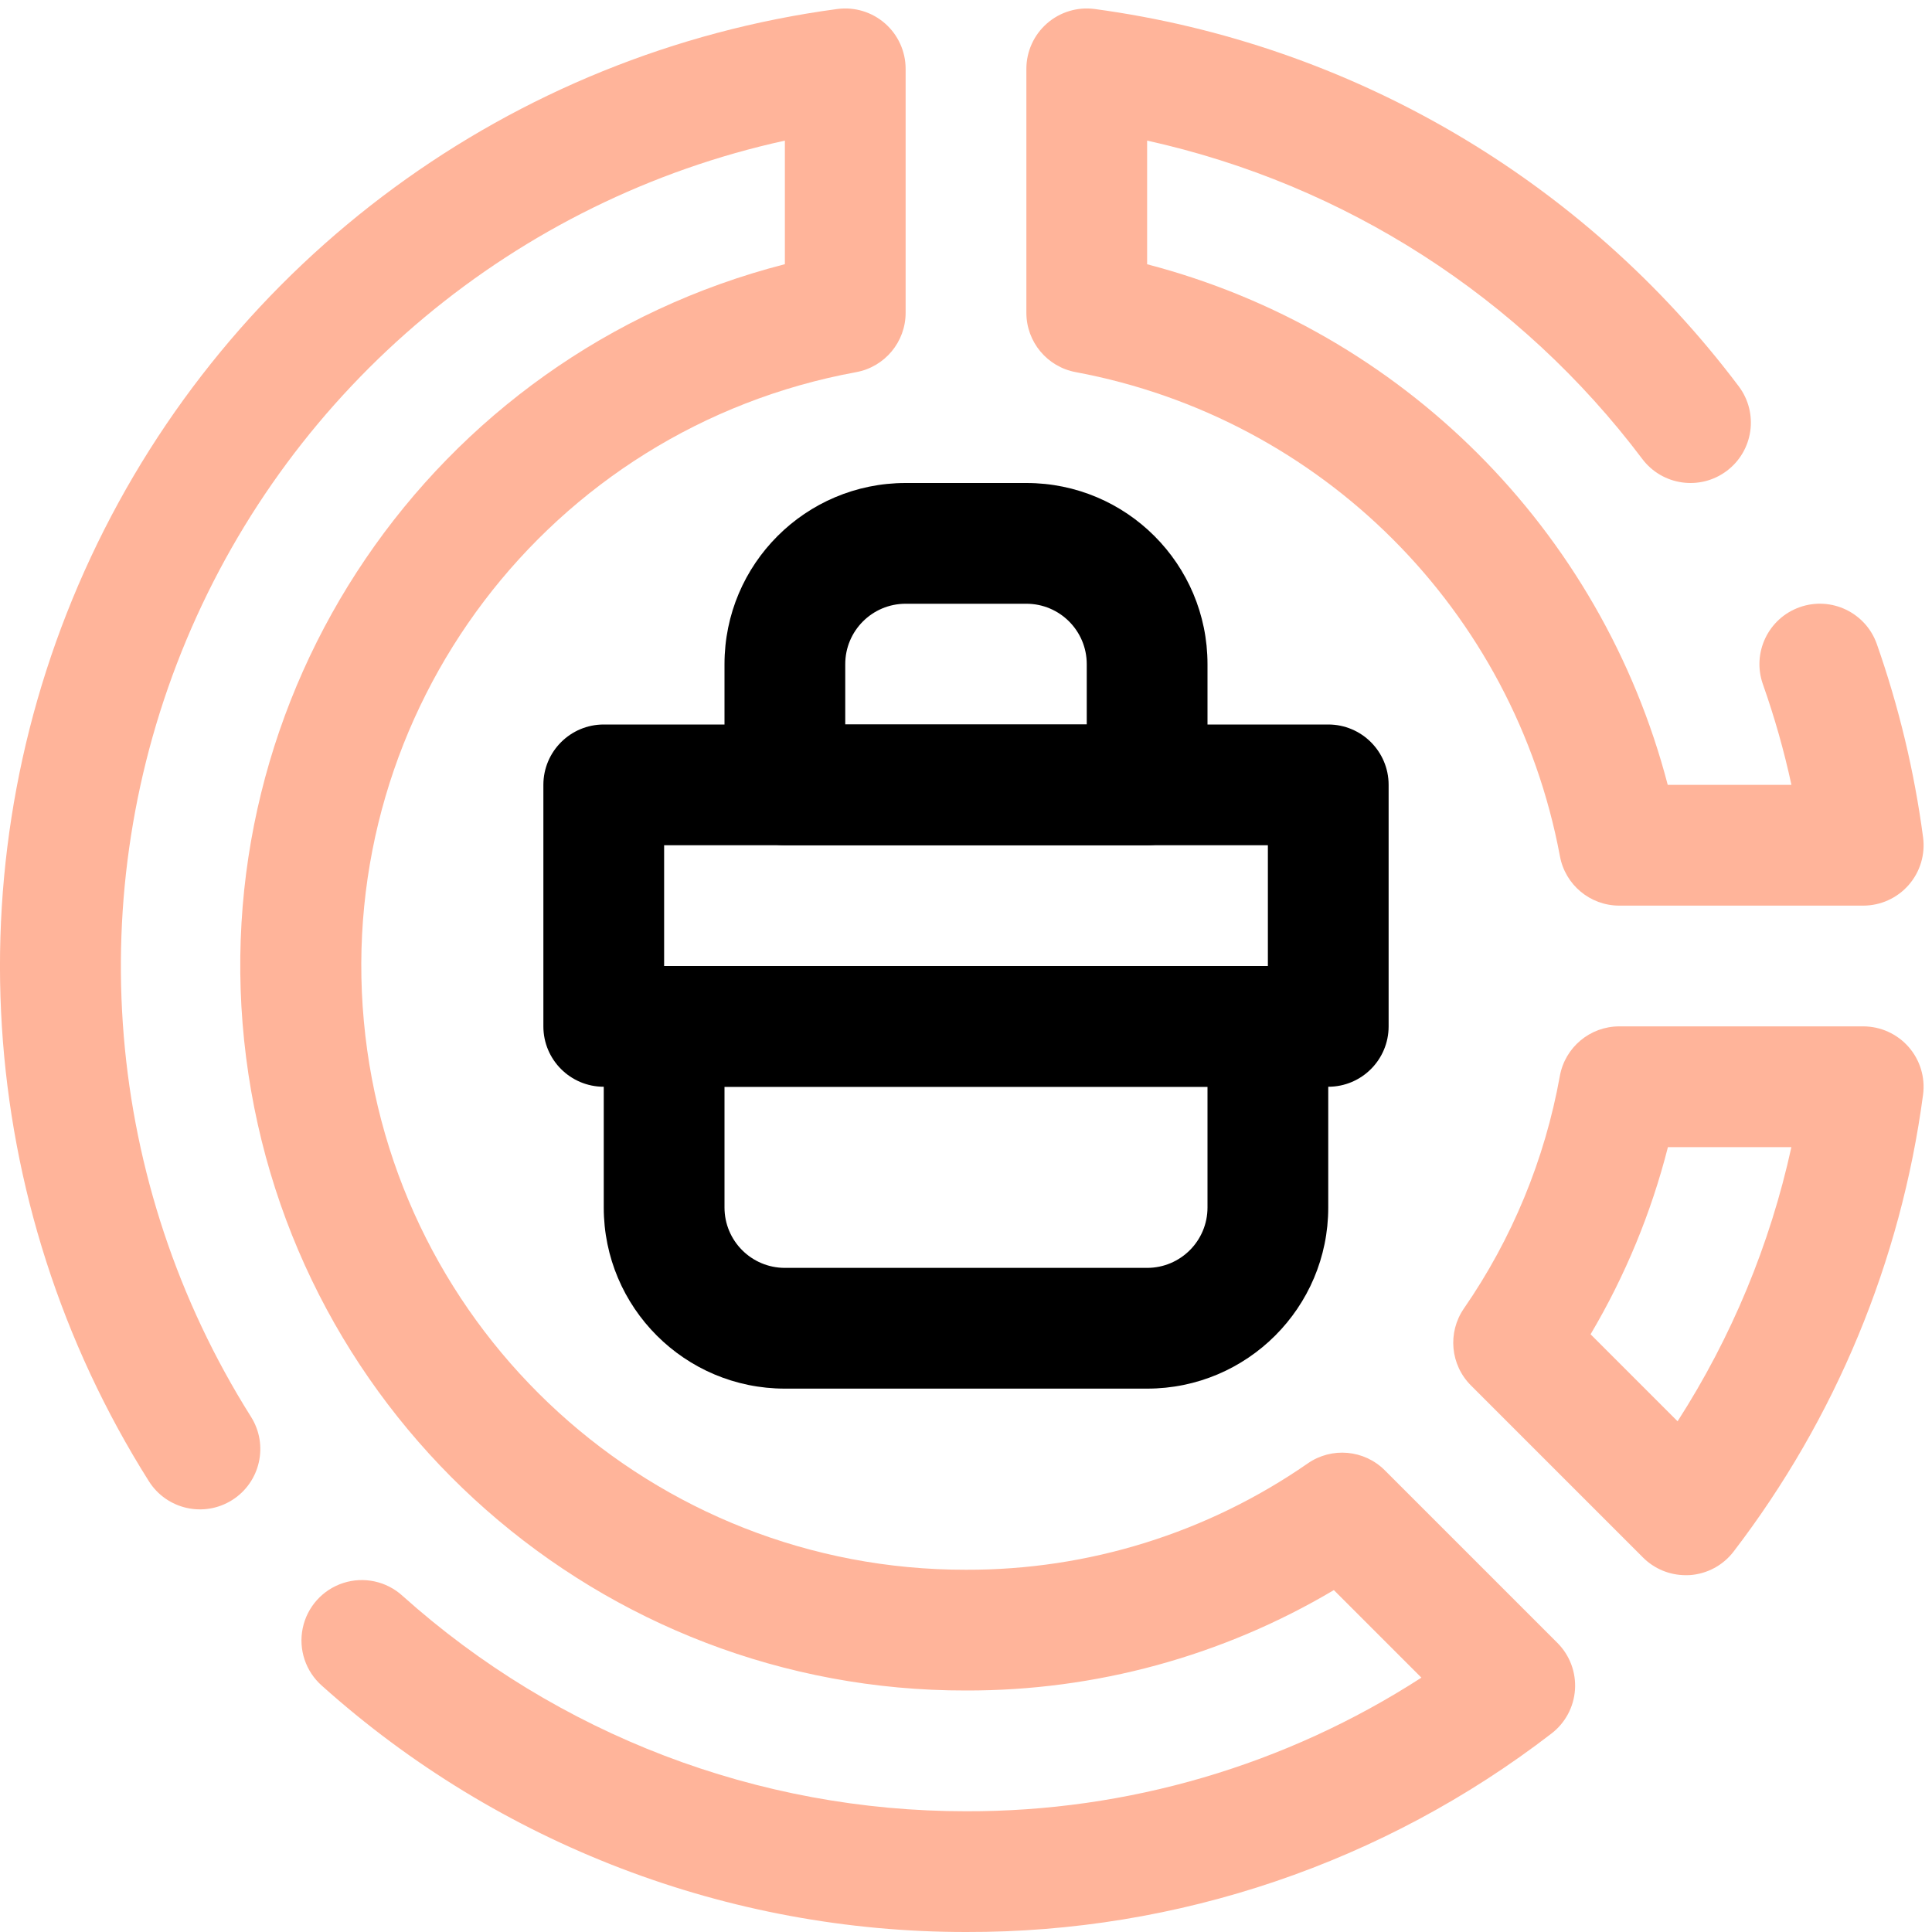
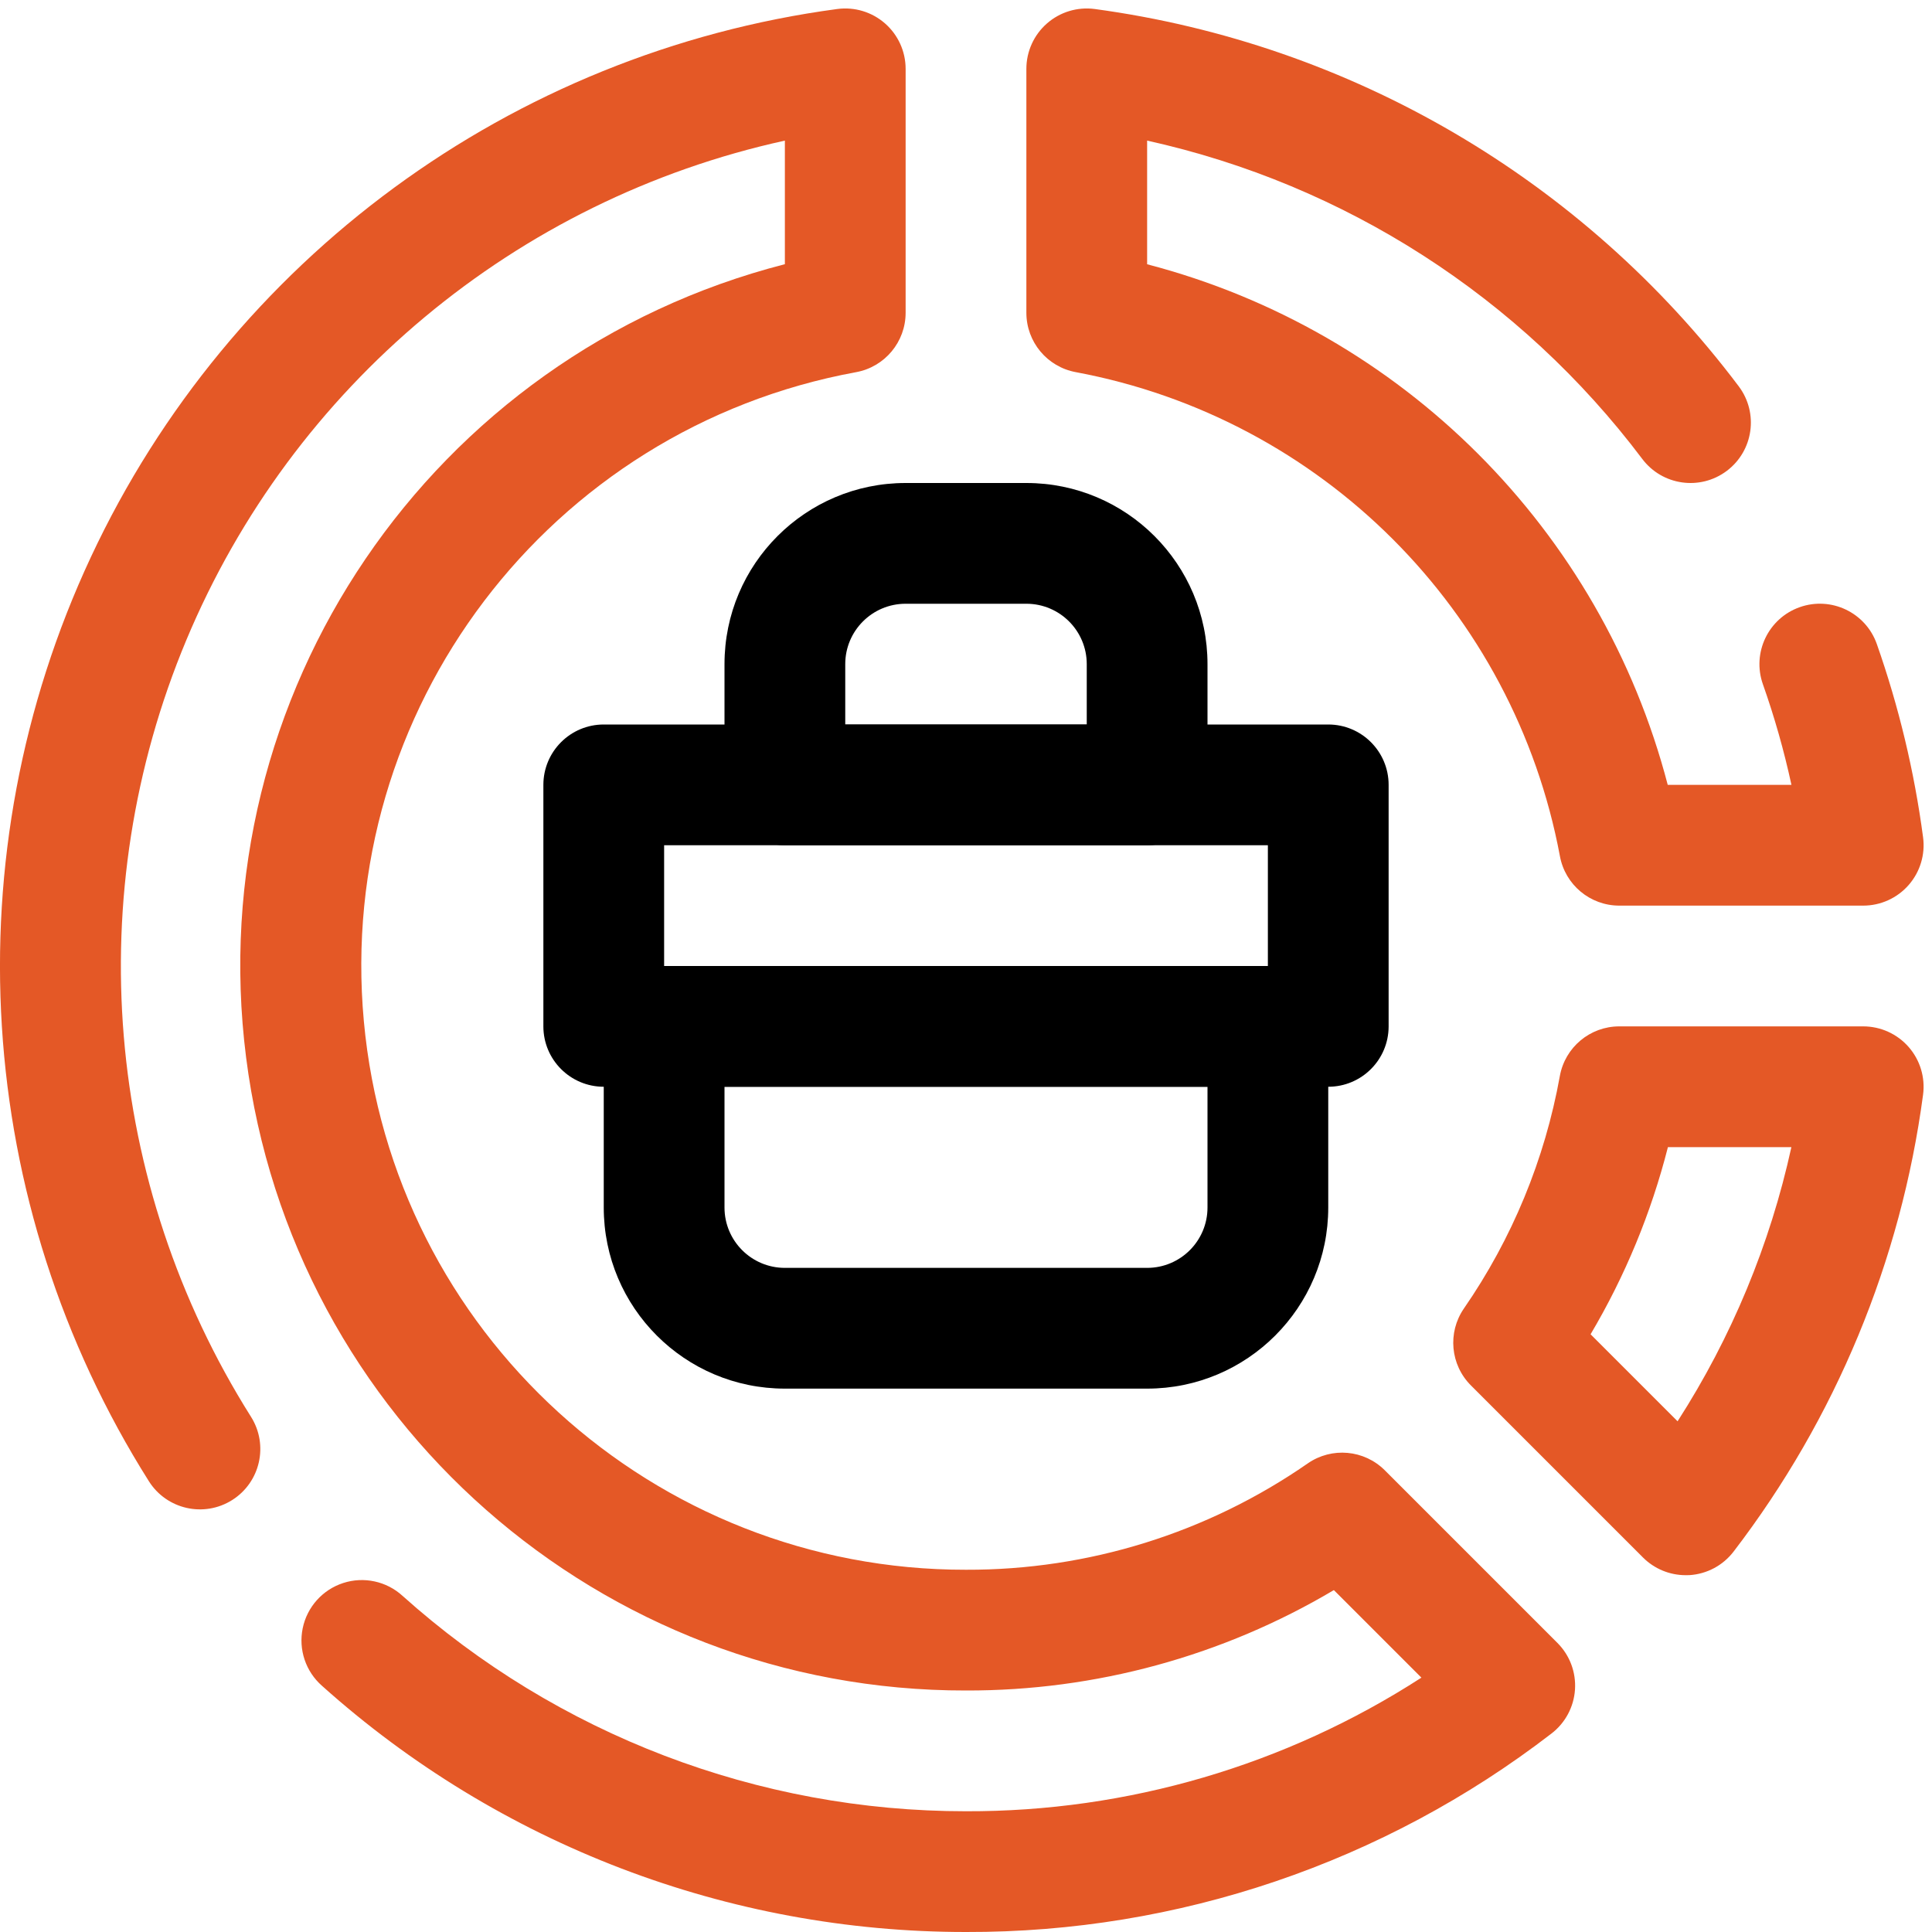
- <svg xmlns="http://www.w3.org/2000/svg" width="800px" height="800px" viewBox="0 0 32 32" fill="#000000">
+ <svg xmlns="http://www.w3.org/2000/svg" width="198px" height="198px" viewBox="0 0 32.00 32.00" fill="" stroke="" transform="rotate(0)" stroke-width="0">
  <g id="SVGRepo_bgCarrier" stroke-width="0" />
-   <g id="SVGRepo_tracerCarrier" stroke-linecap="round" stroke-linejoin="round" />
+   <g id="SVGRepo_tracerCarrier" stroke-linecap="round" stroke-linejoin="round" stroke="#CCCCCC" stroke-width="0.064" />
  <g id="SVGRepo_iconCarrier">
    <defs>
-       <style>.cls-1{fill:#FFB49A77acf1;}.cls-2{fill:#FFB49A;}</style>
+       <style>.cls-1{fill:#E4582677acf1;}.cls-2{fill:#E45826;}</style>
    </defs>
    <g data-name="23. Job" id="_23._Job">
      <path class="cls-1" d="M22,18H10a1,1,0,0,1-1-1V13a1,1,0,0,1,1-1H22a1,1,0,0,1,1,1v4A1,1,0,0,1,22,18ZM11,16H21V14H11Z" />
      <path class="cls-1" d="M19,23H13a3,3,0,0,1-3-3V17a1,1,0,0,1,1-1H21a1,1,0,0,1,1,1v3A3,3,0,0,1,19,23Zm-7-5v2a1,1,0,0,0,1,1h6a1,1,0,0,0,1-1V18Z" />
      <path class="cls-1" d="M19,14H13a1,1,0,0,1-1-1V11a3,3,0,0,1,3-3h2a3,3,0,0,1,3,3v2A1,1,0,0,1,19,14Zm-5-2h4V11a1,1,0,0,0-1-1H15a1,1,0,0,0-1,1Z" />
      <path class="cls-2" d="M30.86,15H26.82a1,1,0,0,1-.983-.82,10.031,10.031,0,0,0-8.018-8.016A1,1,0,0,1,17,5.18V1.14A1,1,0,0,1,18.131.149,16.045,16.045,0,0,1,28.8,6.4a1,1,0,0,1-1.6,1.2A14.063,14.063,0,0,0,19,2.329V4.377A12.057,12.057,0,0,1,27.623,13h2.049a13.71,13.71,0,0,0-.473-1.667,1,1,0,0,1,1.887-.666,16.009,16.009,0,0,1,.766,3.2A1,1,0,0,1,30.86,15Z" />
      <path class="cls-2" d="M27.92,26.09a1,1,0,0,1-.707-.293l-2.85-2.85a1,1,0,0,1-.117-1.273,9.84,9.84,0,0,0,1.59-3.852A1,1,0,0,1,26.82,17h4.04a1,1,0,0,1,.992,1.132A15.892,15.892,0,0,1,28.713,25.7a1,1,0,0,1-.728.389ZM26.345,22.1l1.441,1.441A13.889,13.889,0,0,0,29.671,19H27.626A11.783,11.783,0,0,1,26.345,22.1Z" />
      <path class="cls-2" d="M16,32A15.968,15.968,0,0,1,5.333,27.922a1,1,0,1,1,1.334-1.49A13.97,13.97,0,0,0,16,30a13.82,13.82,0,0,0,7.543-2.213l-1.45-1.45A11.877,11.877,0,0,1,16,28,12,12,0,0,1,13,4.376V2.329A14,14,0,0,0,4.157,23.466a1,1,0,0,1-1.691,1.068A15.994,15.994,0,0,1,13.869.149,1,1,0,0,1,15,1.14V5.18a1,1,0,0,1-.819.984A10,10,0,0,0,16,26a9.872,9.872,0,0,0,5.66-1.761,1,1,0,0,1,1.277.114l2.86,2.86a1,1,0,0,1-.1,1.5A15.814,15.814,0,0,1,16,32Z" />
    </g>
  </g>
</svg>
